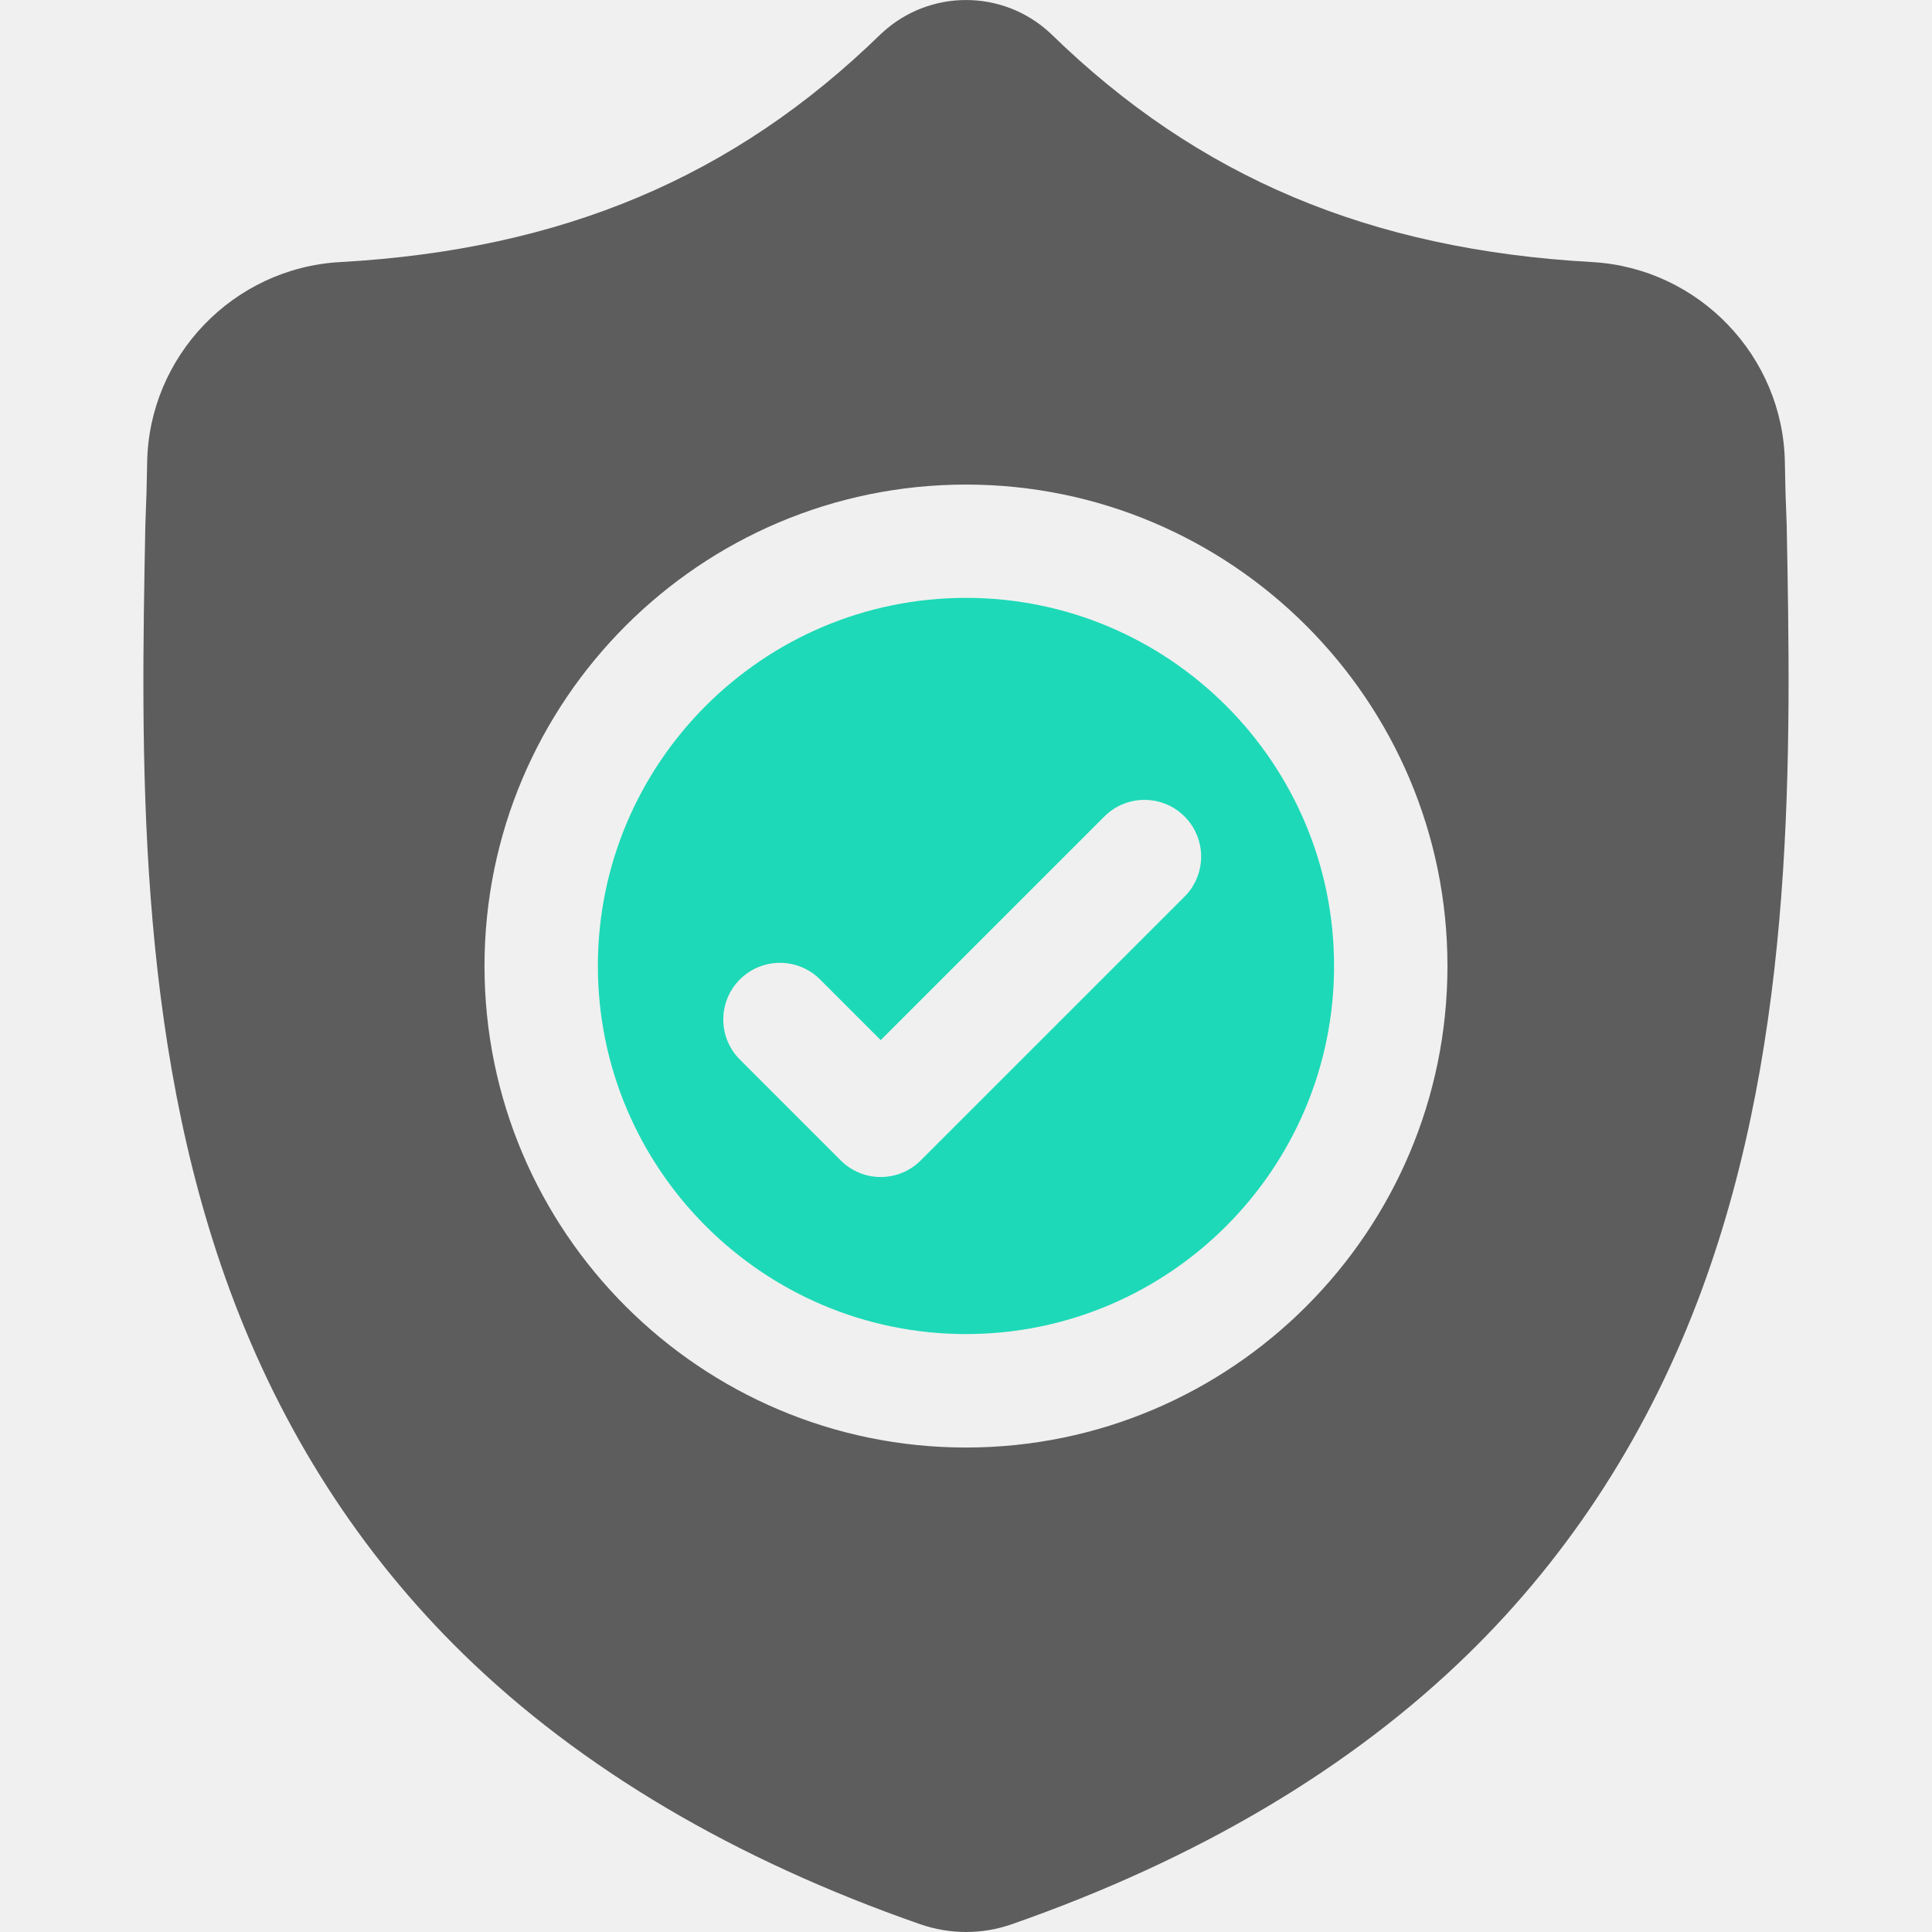
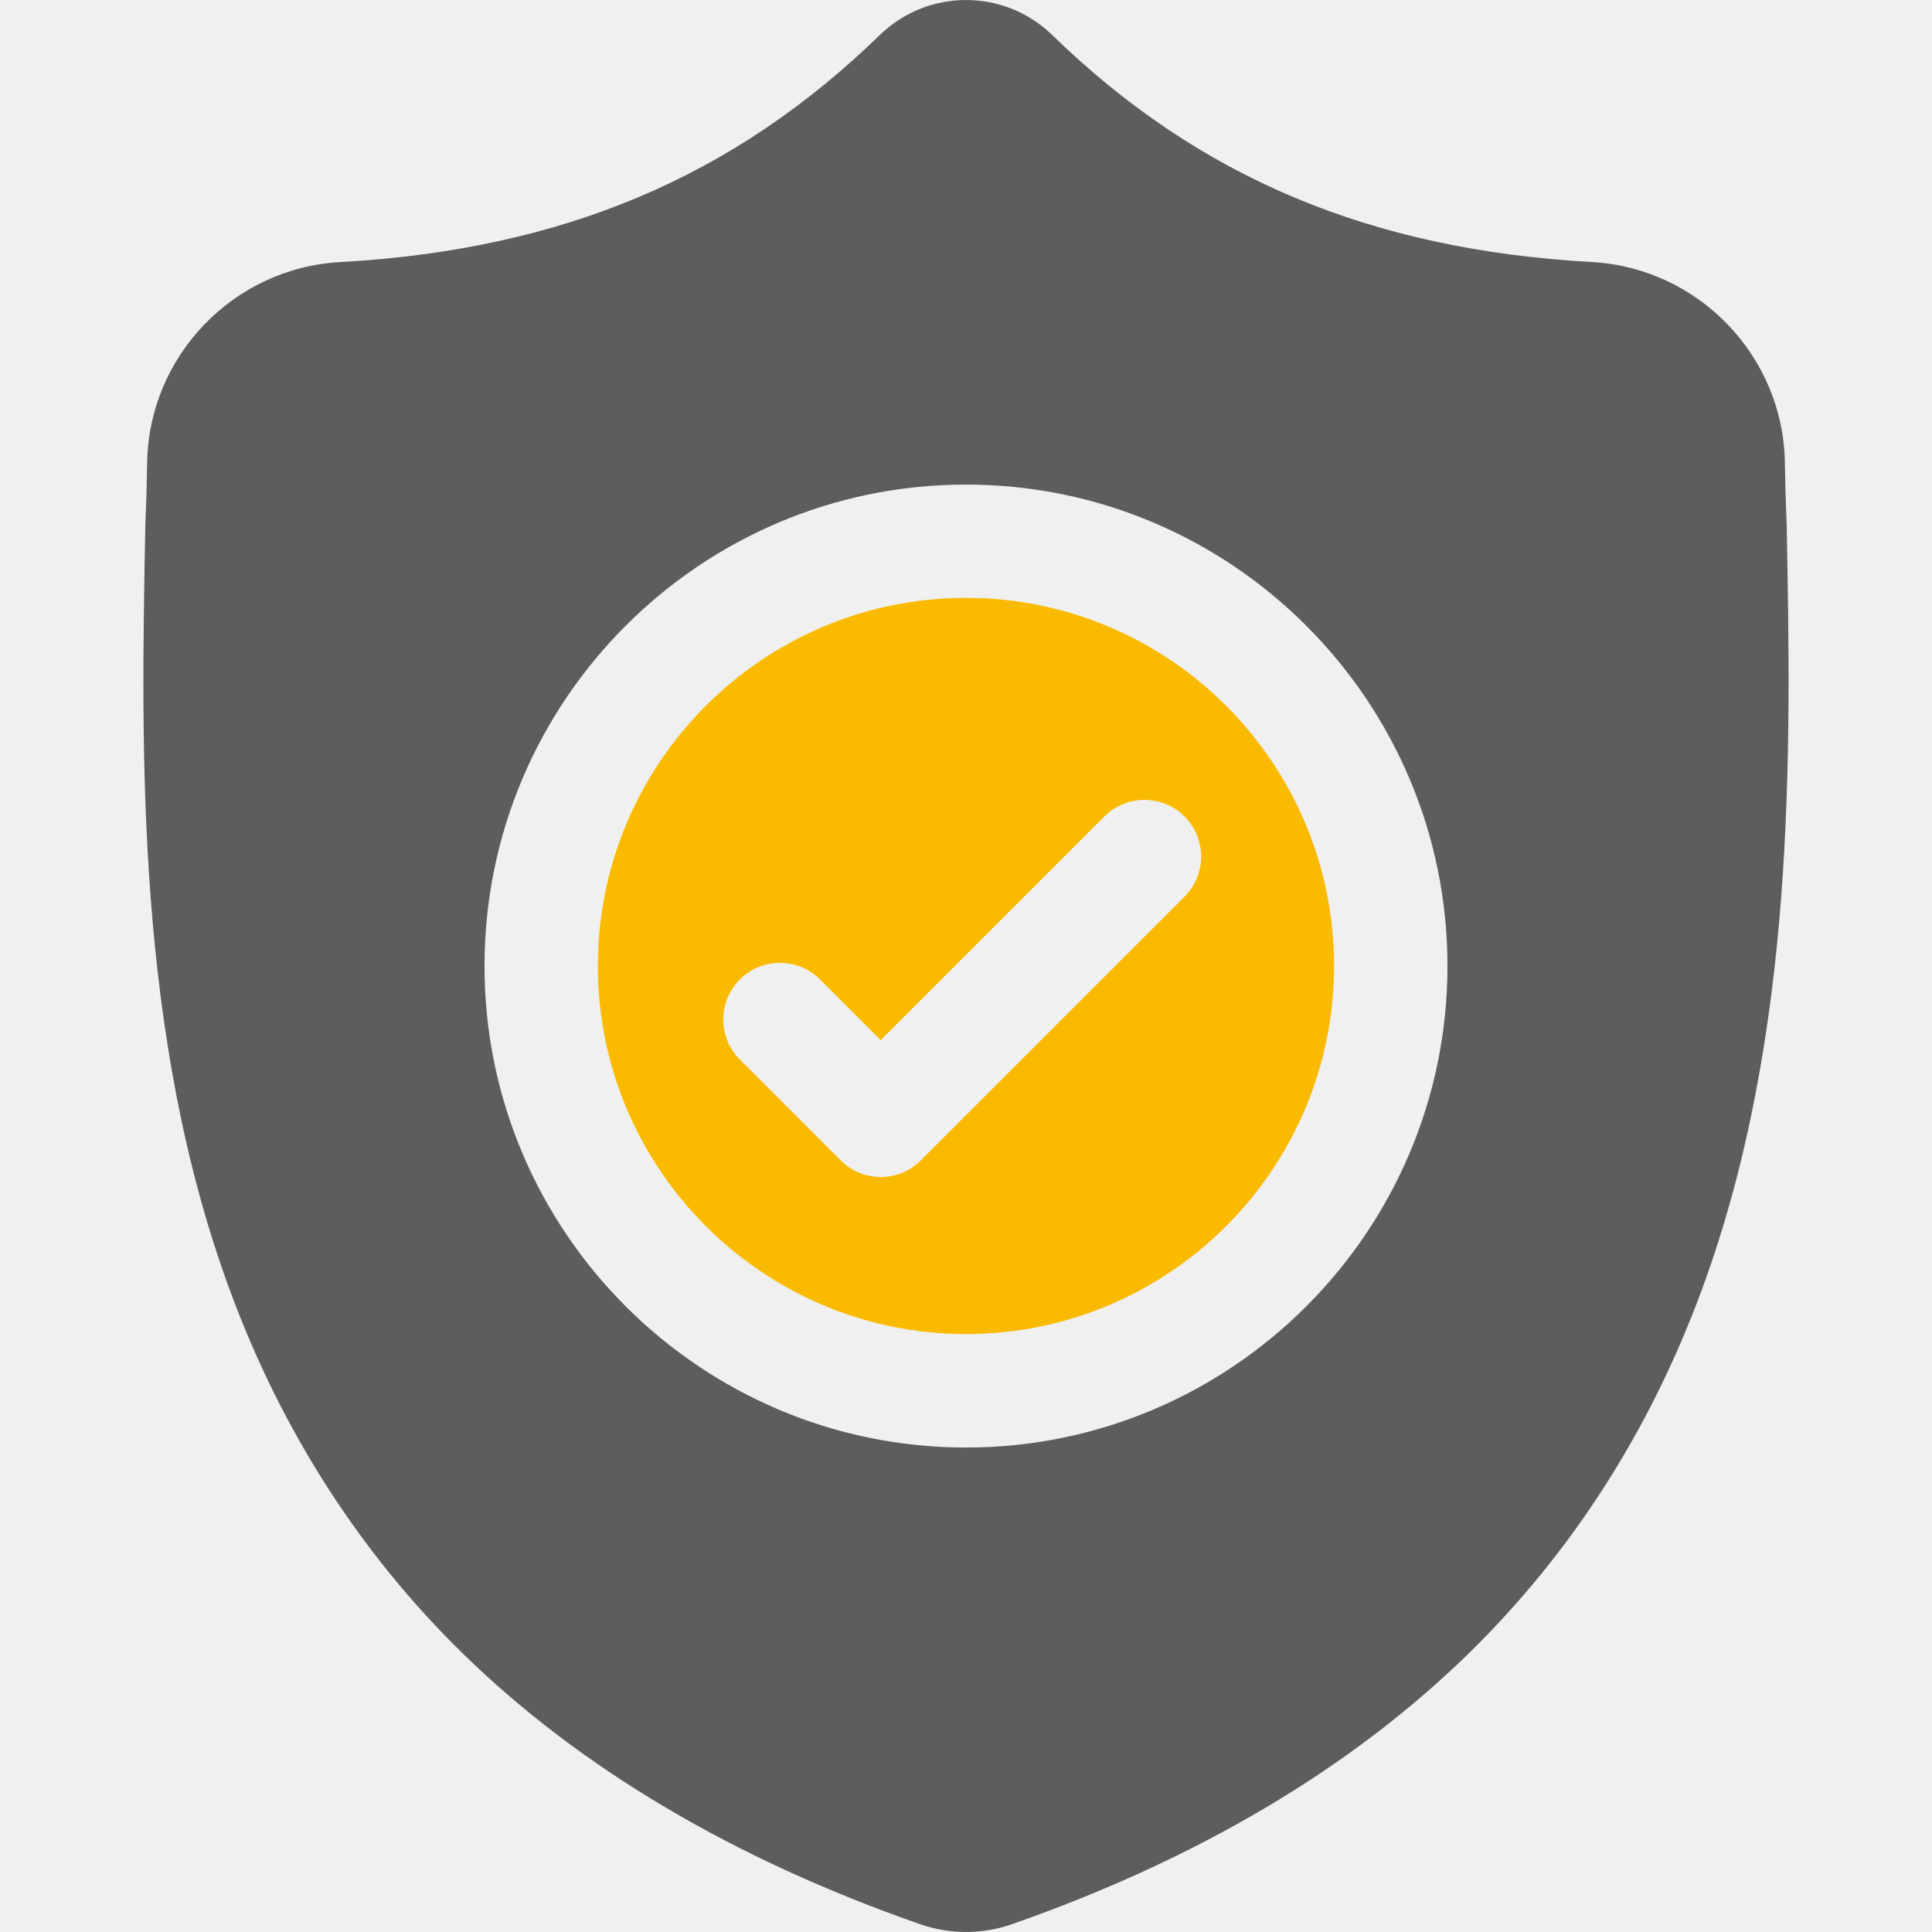
<svg xmlns="http://www.w3.org/2000/svg" width="59" height="59" fill="none">
  <g clip-path="url(#clip0)">
-     <path d="M29.5 18.258c-6.2 0-11.242 5.042-11.242 11.24 0 6.2 5.043 11.242 11.242 11.242 6.198 0 11.24-5.042 11.24-11.241S35.699 18.258 29.5 18.258zm6.674 9.124l-8.054 8.053a1.726 1.726 0 0 1-2.448 0l-3.077-3.077a1.73 1.73 0 1 1 2.447-2.448l1.854 1.853 6.83-6.829a1.73 1.73 0 1 1 2.448 2.448z" fill="#1DD9B7" />
+     <path d="M29.5 18.258c-6.2 0-11.242 5.042-11.242 11.24 0 6.2 5.043 11.242 11.242 11.242 6.198 0 11.24-5.042 11.24-11.241S35.699 18.258 29.5 18.258zm6.674 9.124l-8.054 8.053a1.726 1.726 0 0 1-2.448 0l-3.077-3.077a1.73 1.73 0 1 1 2.447-2.448l1.854 1.853 6.83-6.829a1.73 1.73 0 1 1 2.448 2.448z" fill="#F9BA00" />
    <path d="M54.562 16.008l-.002-.045a61.497 61.497 0 0 1-.053-1.834c-.048-3.253-2.634-5.944-5.888-6.126-6.783-.378-12.03-2.59-16.514-6.96l-.039-.037a3.776 3.776 0 0 0-5.131 0l-.039.036c-4.483 4.37-9.731 6.583-16.514 6.962-3.254.181-5.84 2.872-5.888 6.126-.01.662-.028 1.262-.053 1.832l-.003.107c-.132 6.917-.296 15.526 2.584 23.34 1.584 4.297 3.982 8.032 7.128 11.103 3.583 3.496 8.276 6.272 13.949 8.25A4.315 4.315 0 0 0 29.5 59a4.238 4.238 0 0 0 1.404-.239c5.666-1.981 10.354-4.759 13.934-8.255 3.145-3.071 5.543-6.807 7.128-11.105 2.89-7.837 2.727-16.462 2.596-23.393zM29.5 44.205c-8.108 0-14.704-6.596-14.704-14.704S21.392 14.798 29.5 14.798c8.107 0 14.703 6.595 14.703 14.703S37.607 44.205 29.5 44.205z" fill="#5D5D5D" />
  </g>
  <defs>
    <clipPath id="clip0">
      <path fill="#fff" transform="matrix(1 0 0 -1 0 59)" d="M0 0h59v59H0z" />
    </clipPath>
  </defs>
</svg>
